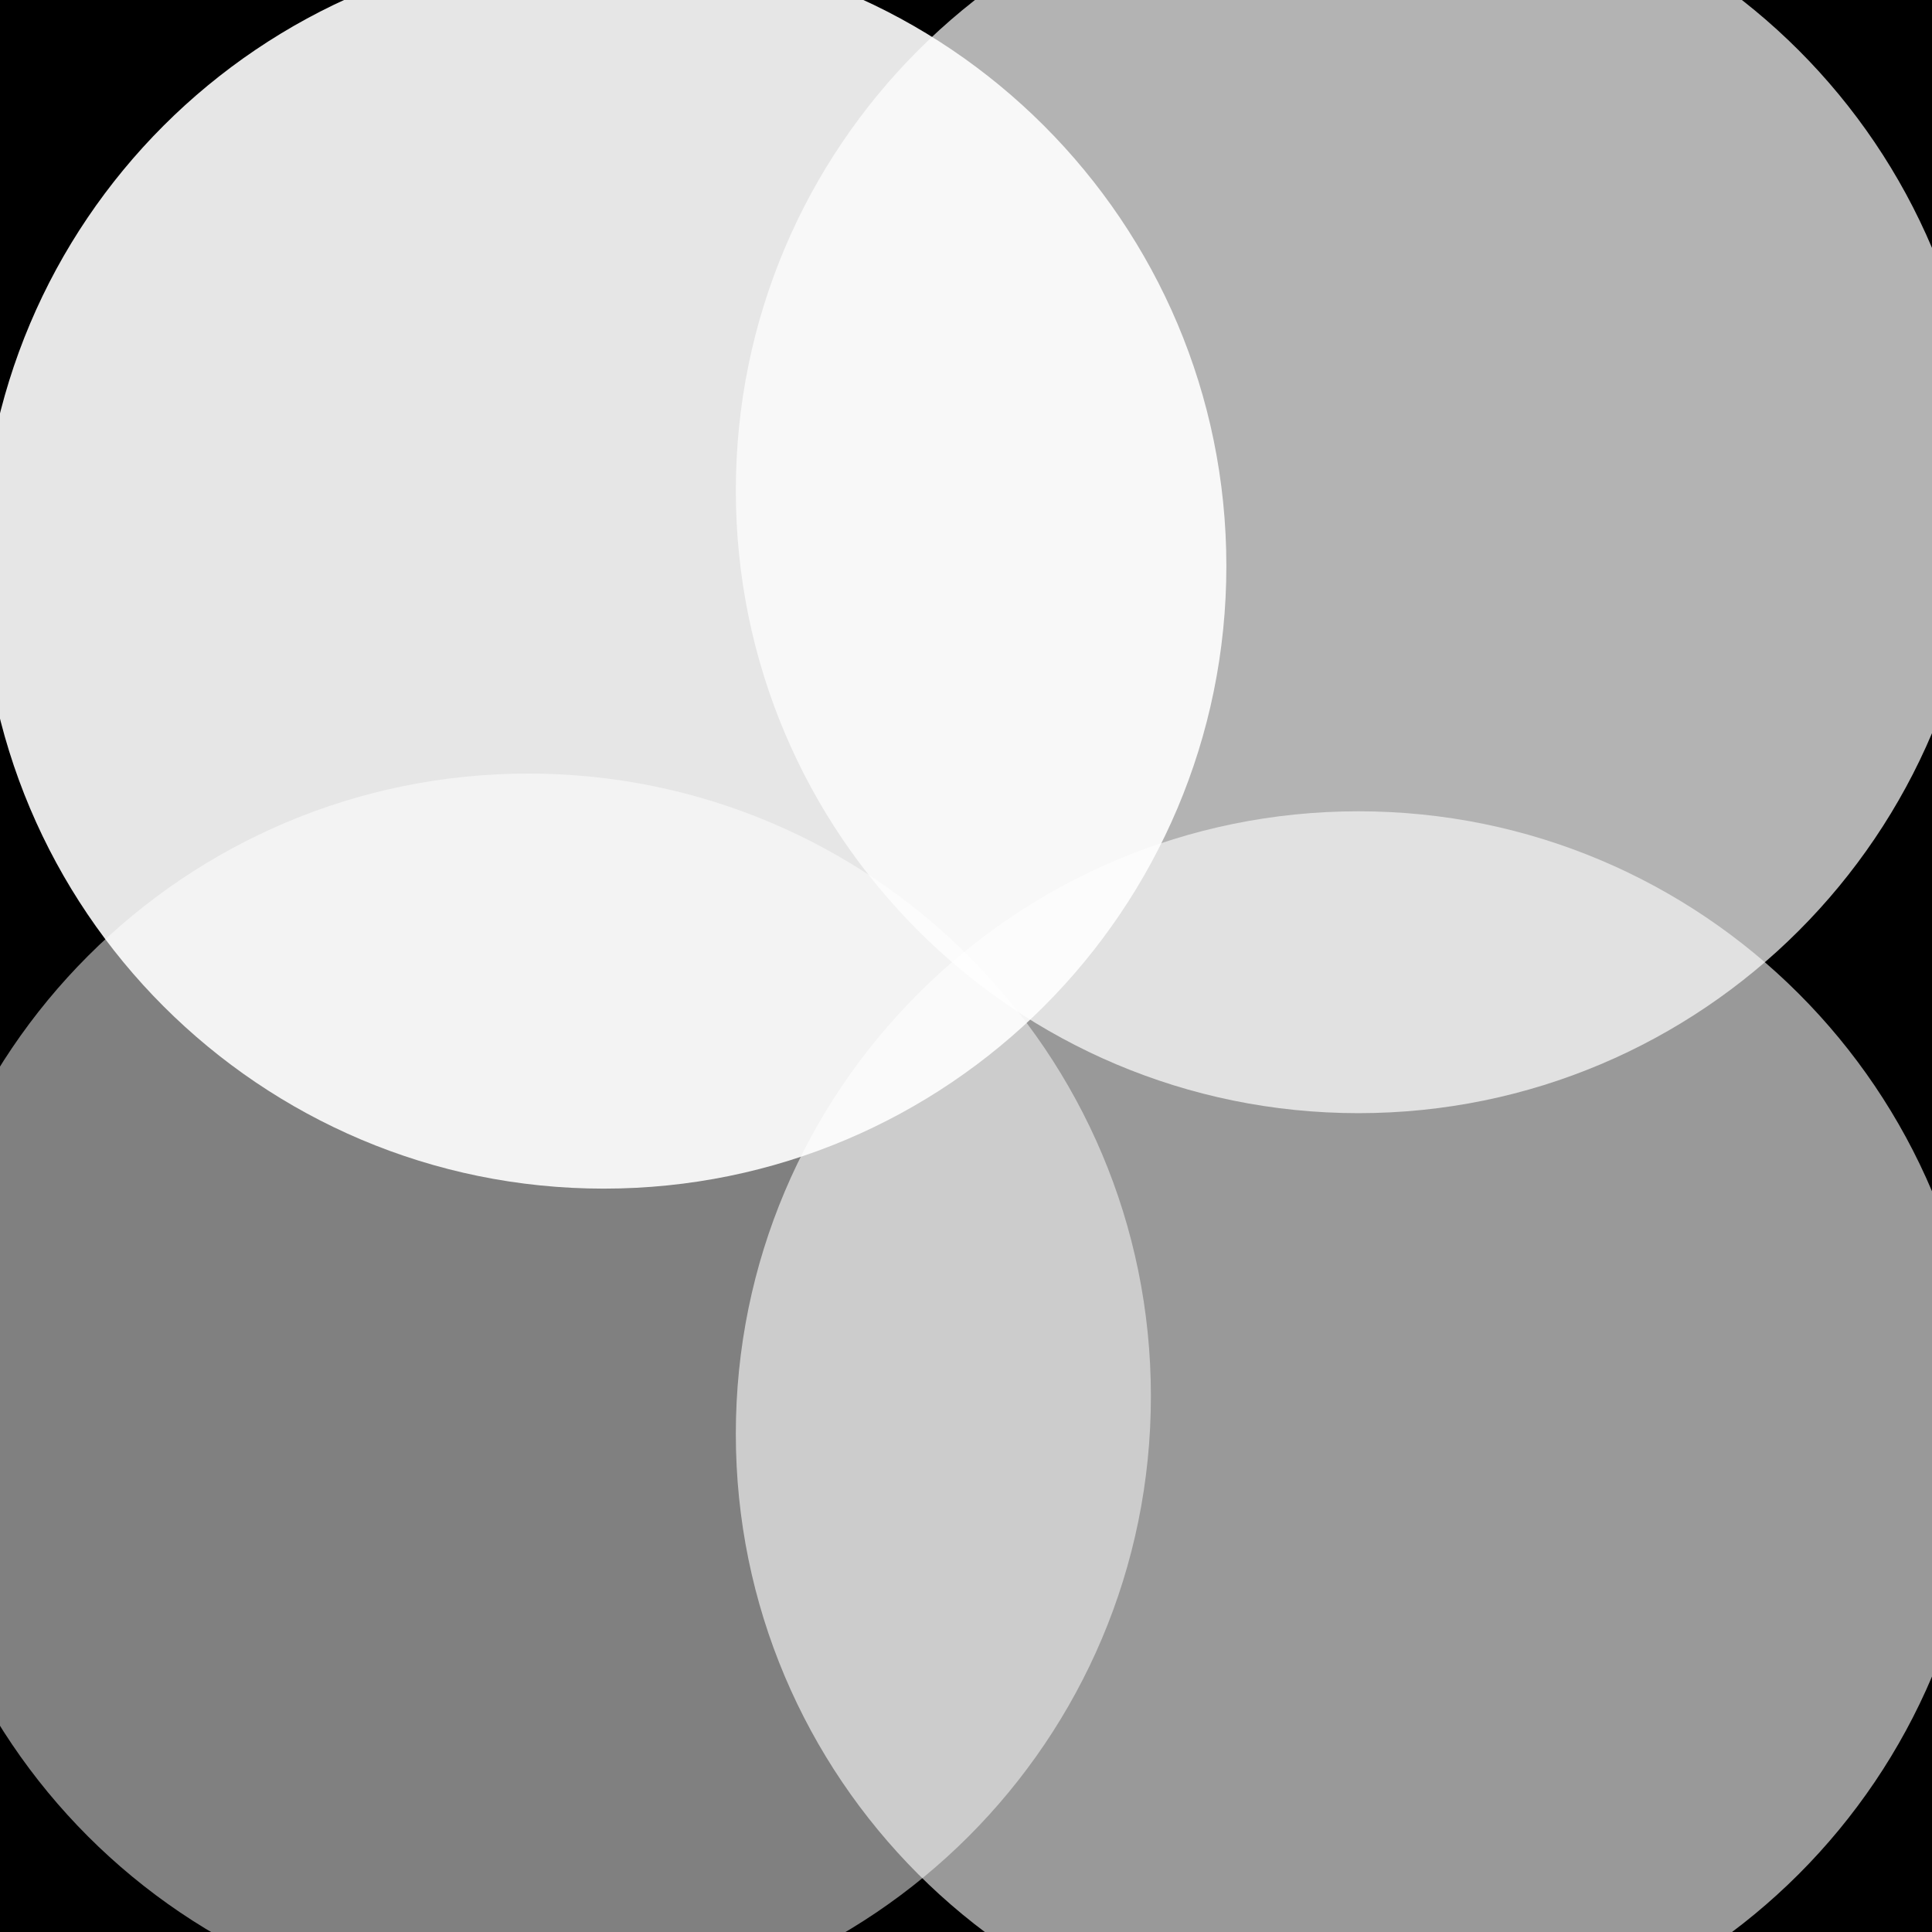
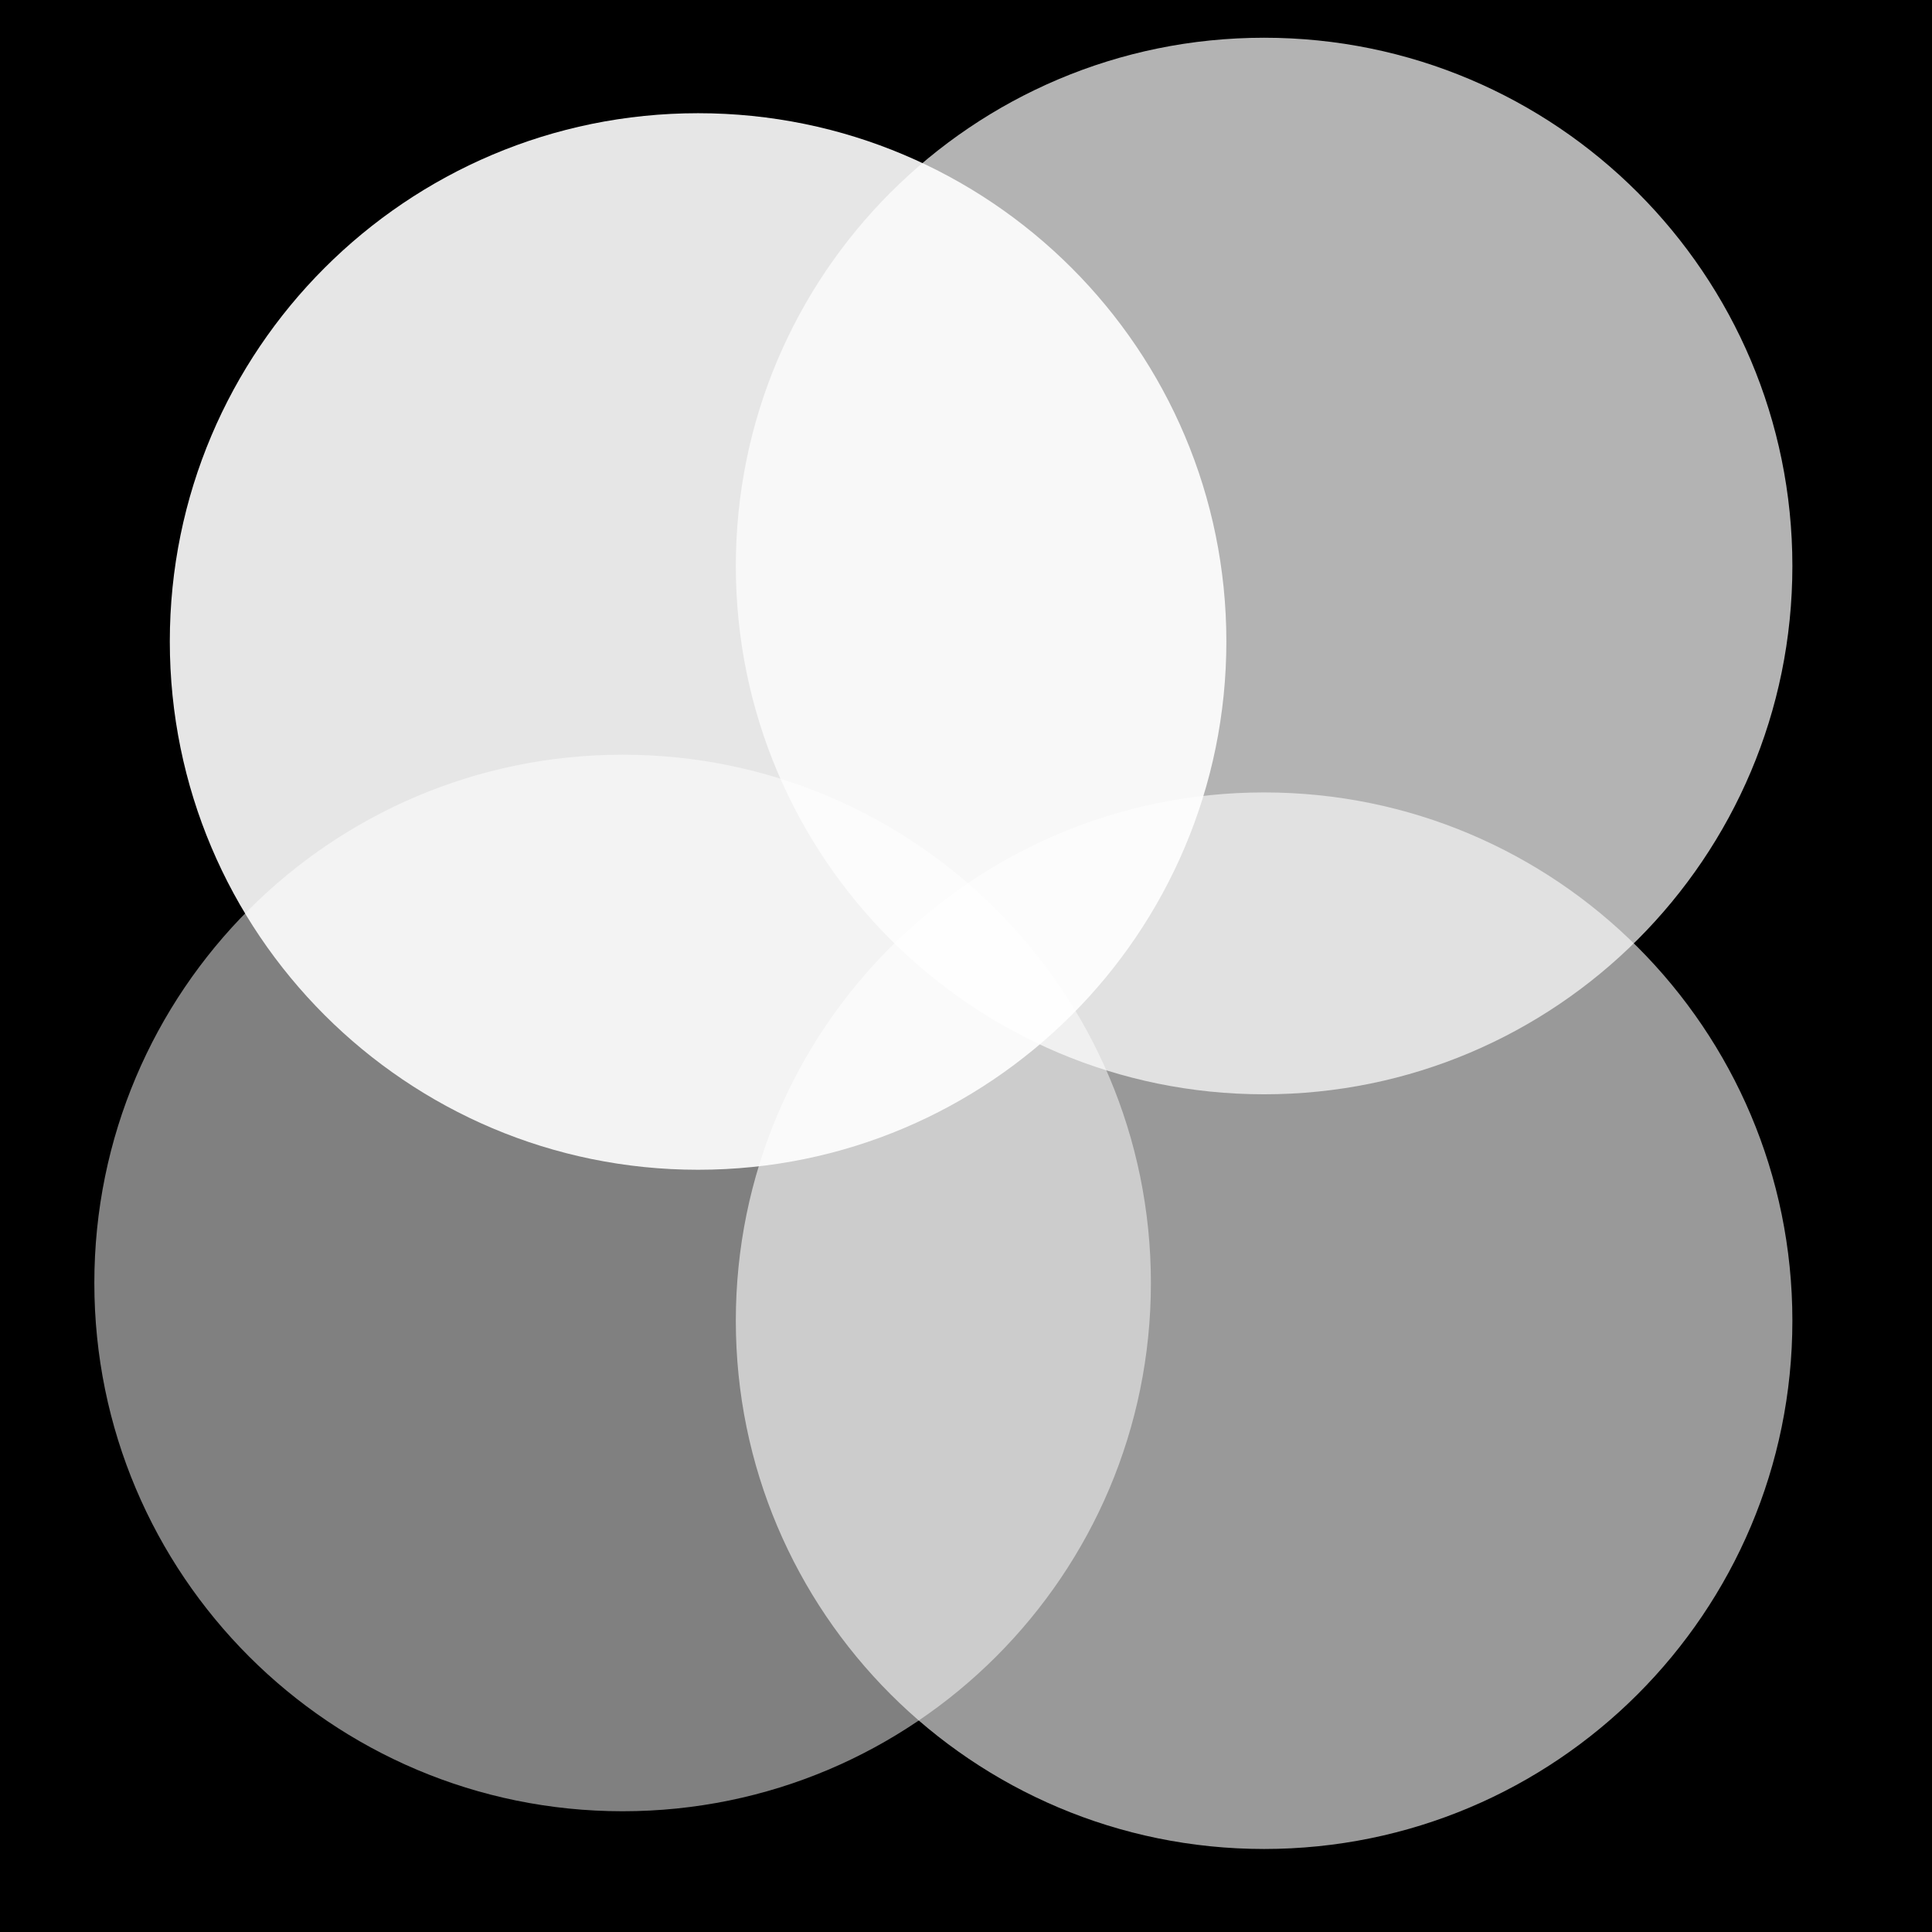
<svg xmlns="http://www.w3.org/2000/svg" width="1024" height="1024" viewBox="0 0 1024 1024">
  <rect width="1024" height="1024" fill="#000000" />
-   <circle cx="320" cy="300" r="330" fill="#FFFFFF" opacity="0.9" />
-   <circle cx="720" cy="260" r="330" fill="#FFFFFF" opacity="0.7" />
-   <circle cx="280" cy="740" r="330" fill="#FFFFFF" opacity="0.5" />
-   <circle cx="720" cy="760" r="330" fill="#FFFFFF" opacity="0.6" />
+   <circle cx="370" cy="340" r="280" fill="#FFFFFF" opacity="0.9" />
+   <circle cx="670" cy="300" r="280" fill="#FFFFFF" opacity="0.7" />
+   <circle cx="330" cy="680" r="280" fill="#FFFFFF" opacity="0.5" />
+   <circle cx="670" cy="700" r="280" fill="#FFFFFF" opacity="0.6" />
</svg>
